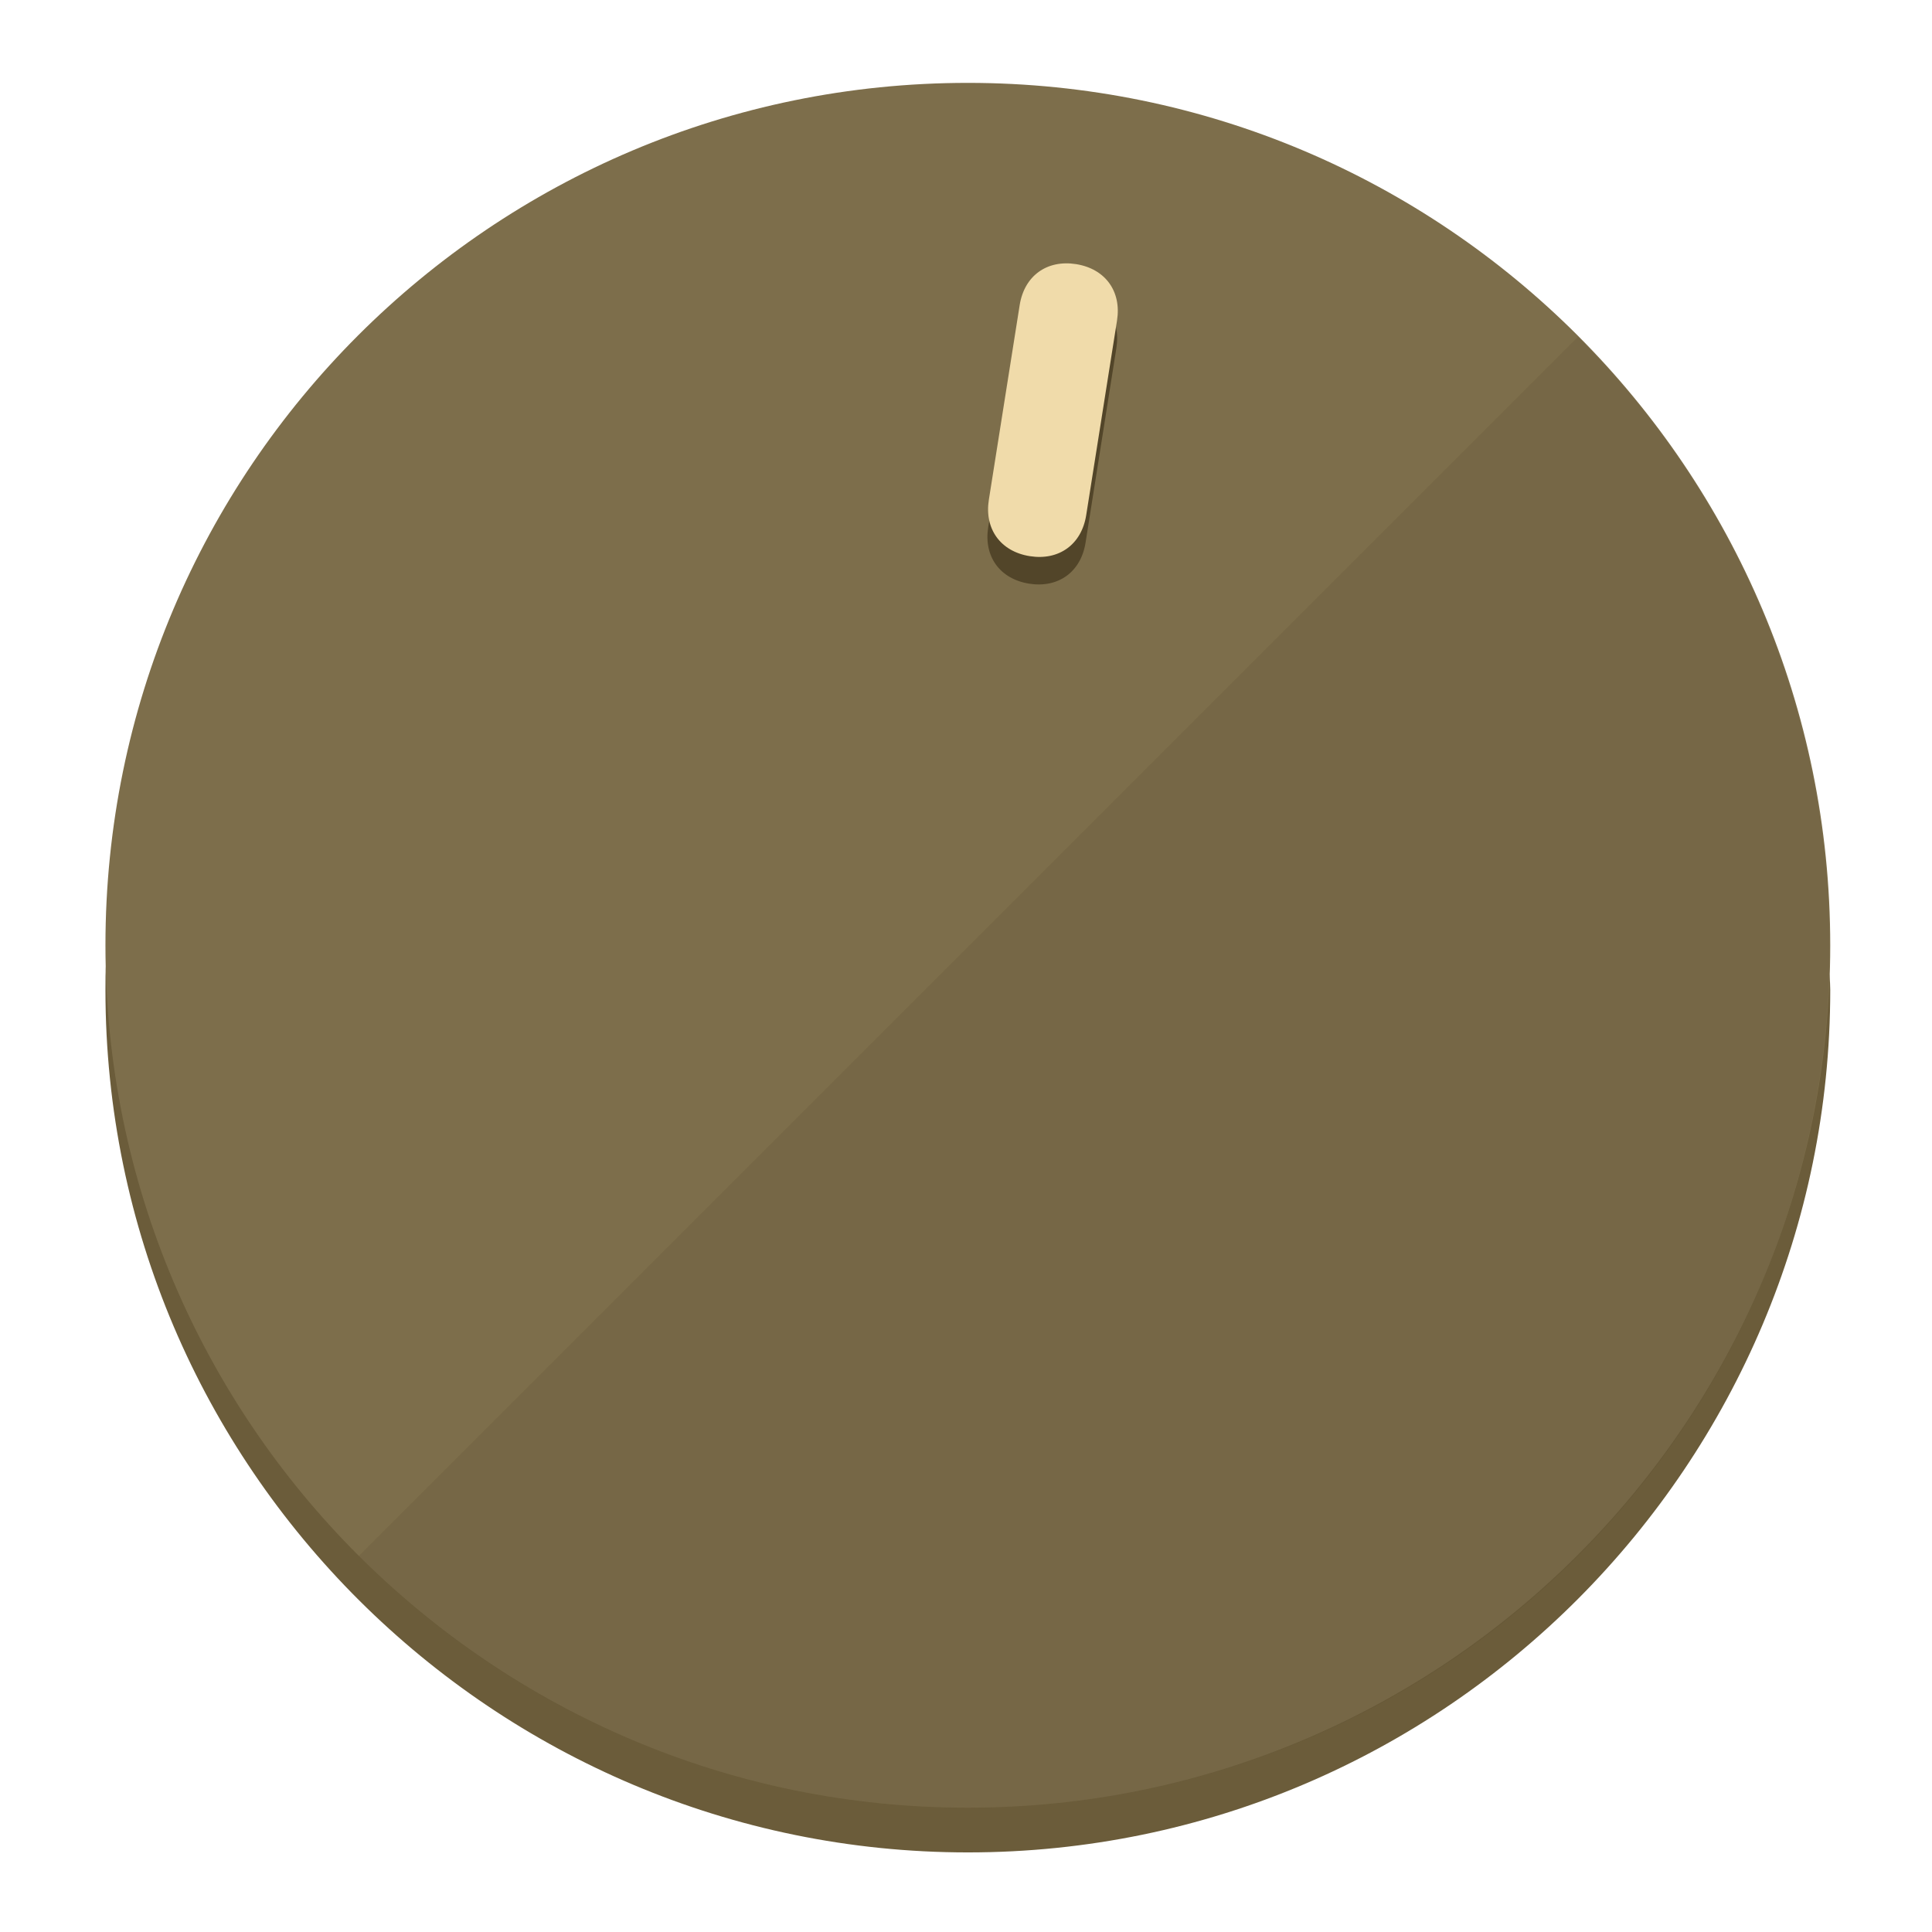
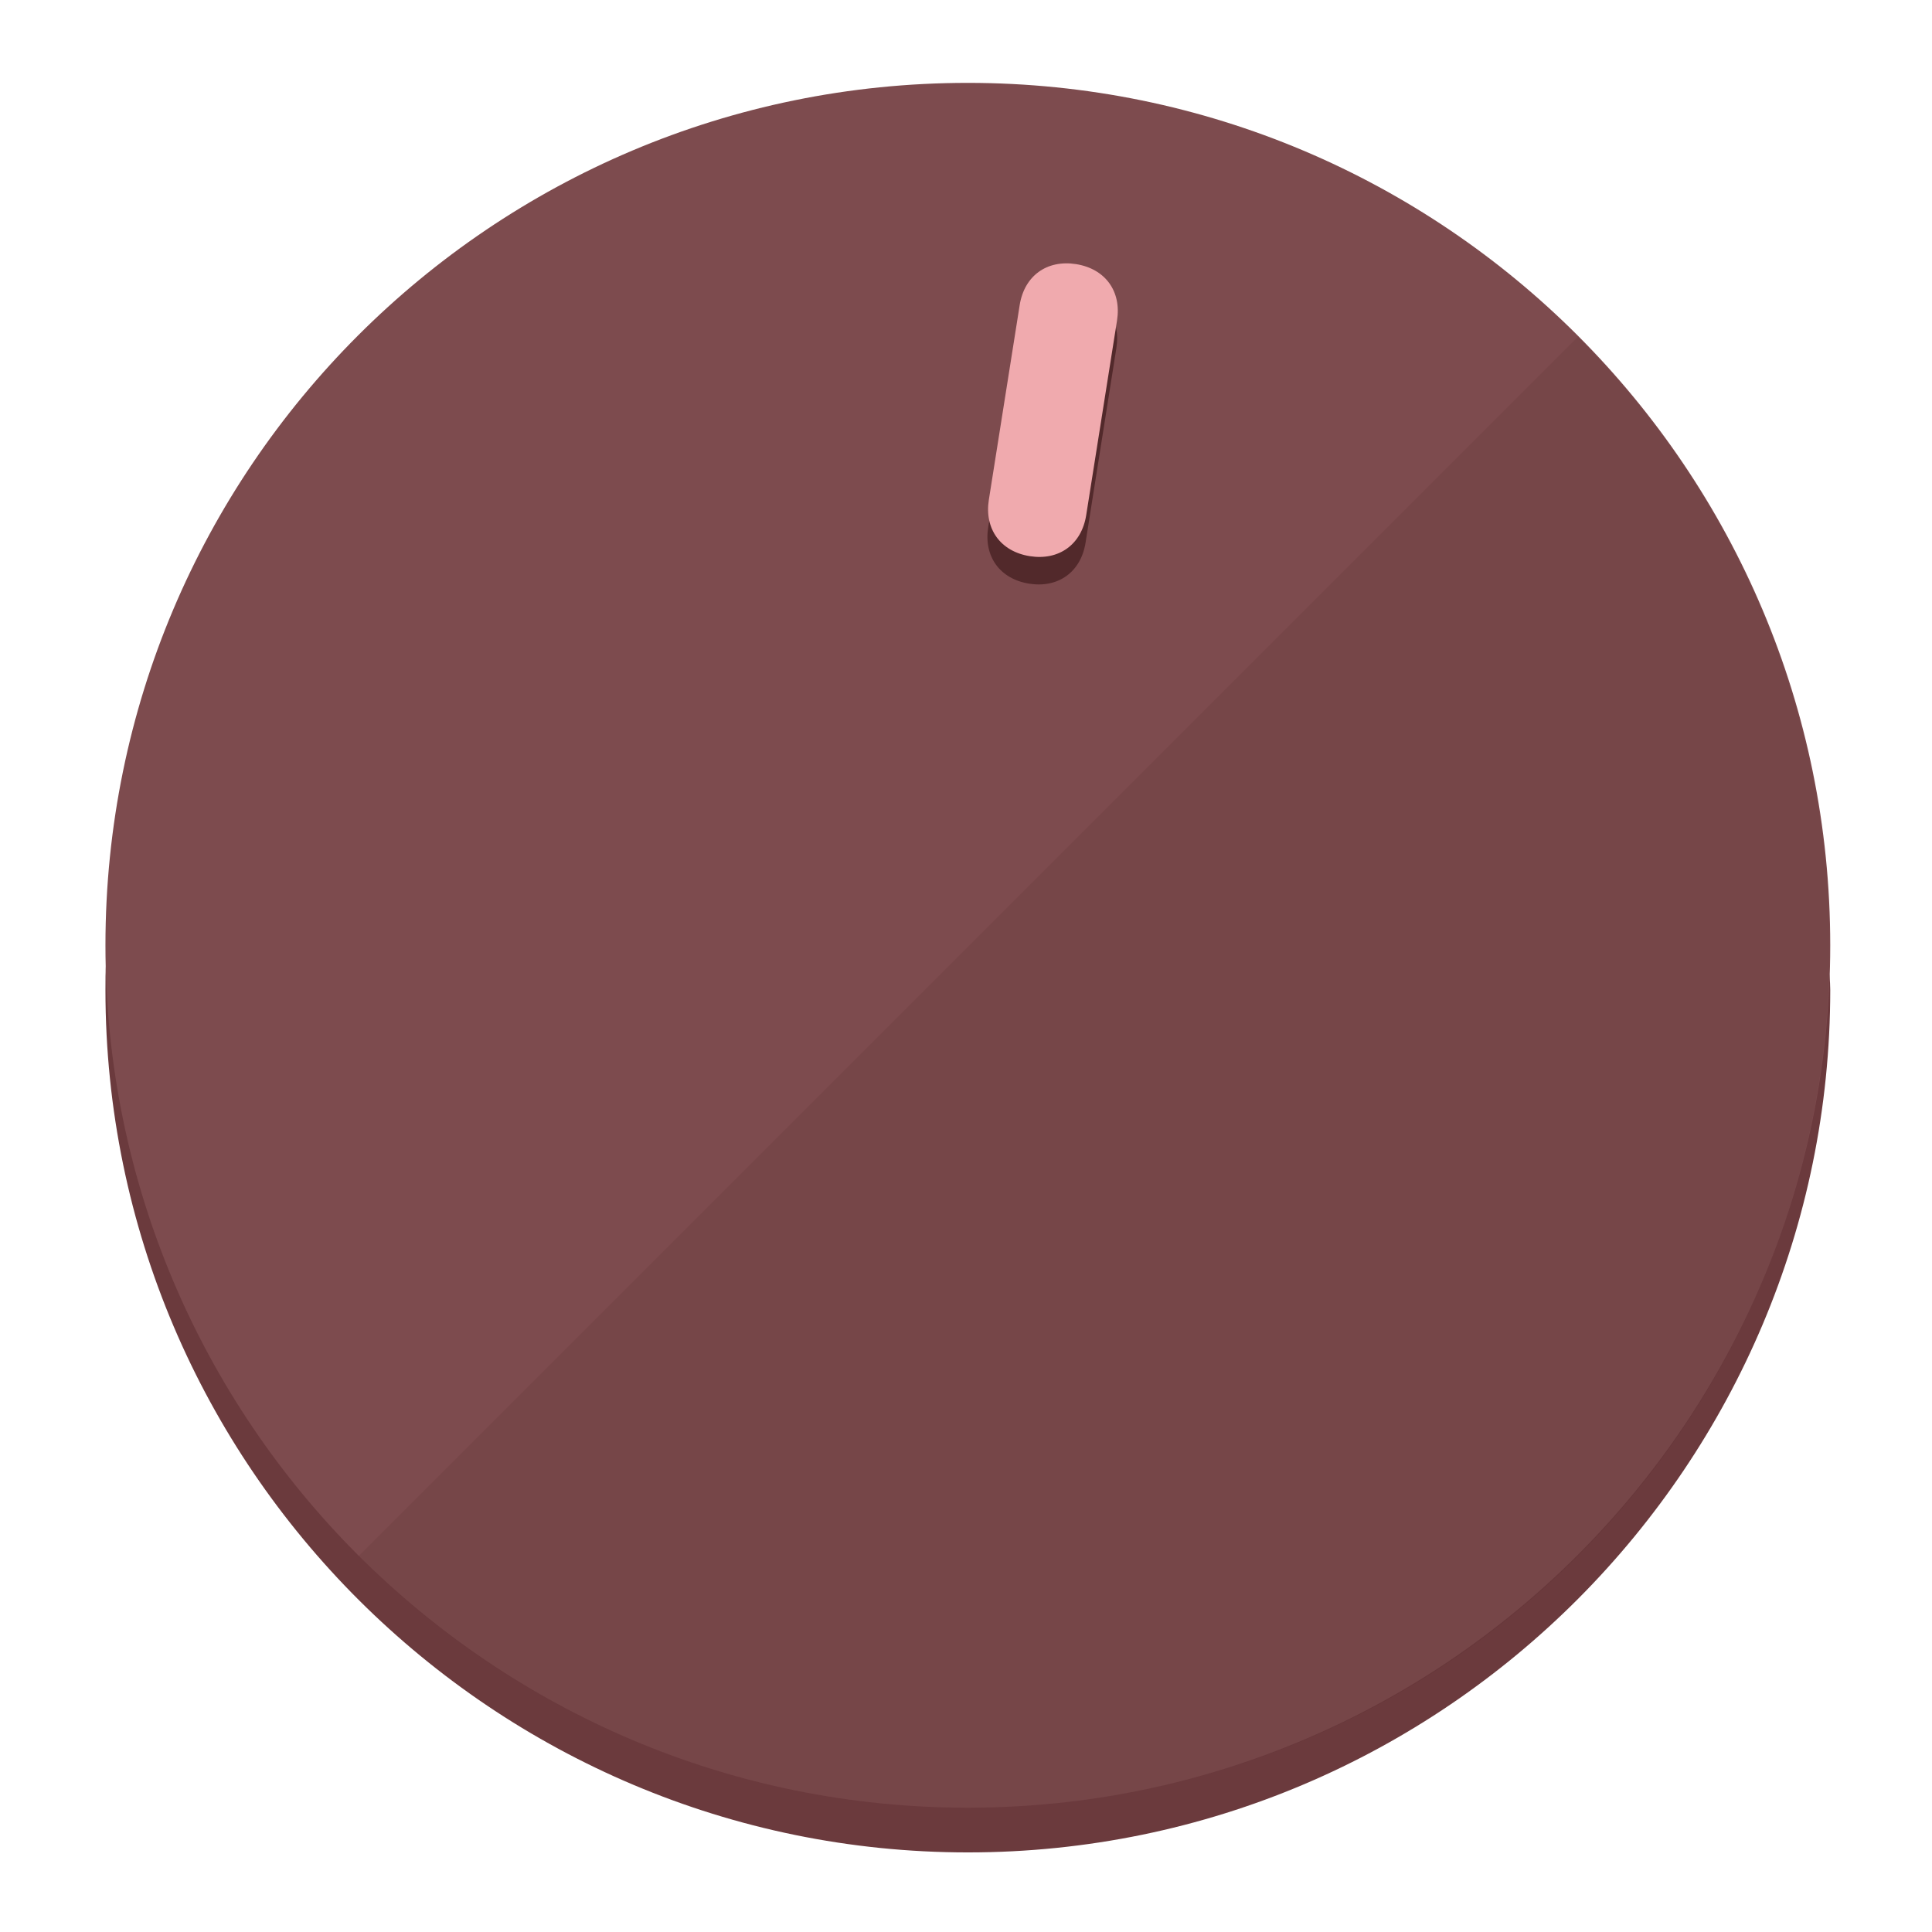
<svg xmlns="http://www.w3.org/2000/svg" height="120px" width="120px" version="1.1" id="Layer_1" viewBox="0 0 496.8 496.8" xml:space="preserve">
  <defs id="defs23" />
  <g id="g3158">
-     <path style="display:inline;fill:#6B5C3A;fill-opacity:1;stroke-width:1.584" d="m 248.875,445.92 c 116.582,0 212.89,-91.238 220.493,-205.286 0,5.069 1.267,8.87 1.267,13.939 0,121.651 -98.842,221.76 -221.76,221.76 -121.651,0 -221.76,-98.842 -221.76,-221.76 0,-5.069 0,-8.87 1.267,-13.939 7.603,114.048 103.91,205.286 220.493,205.286 z" id="path8" />
-     <circle style="display:inline;fill:#7D6E4B;fill-opacity:1;stroke-width:1.584" cx="248.875" cy="243.071" r="221.76" id="circle12" />
-     <path style="display:inline;fill:#524529;fill-opacity:0.154;stroke-width:1.587" d="m 405.744,86.606 c 86.308,86.308 86.308,227.193 0,313.5 -86.308,86.308 -227.193,86.308 -313.5,0" id="path14" />
+     <path style="display:inline;fill:#6B3A3D;fill-opacity:1;stroke-width:1.584" d="m 248.875,445.92 c 116.582,0 212.89,-91.238 220.493,-205.286 0,5.069 1.267,8.87 1.267,13.939 0,121.651 -98.842,221.76 -221.76,221.76 -121.651,0 -221.76,-98.842 -221.76,-221.76 0,-5.069 0,-8.87 1.267,-13.939 7.603,114.048 103.91,205.286 220.493,205.286 z" id="path8" />
+     <circle style="display:inline;fill:#7D4B4E;fill-opacity:1;stroke-width:1.584" cx="248.875" cy="243.071" r="221.76" id="circle12" />
+     <path style="display:inline;fill:#52292B;fill-opacity:0.154;stroke-width:1.587" d="m 405.744,86.606 c 86.308,86.308 86.308,227.193 0,313.5 -86.308,86.308 -227.193,86.308 -313.5,0" id="path14" />
  </g>
  <g id="g3198">
    <circle style="display:none;fill:#000000;fill-opacity:0;stroke-width:1.584" cx="283.513" cy="201.714" r="221.76" id="circle12-3" transform="rotate(9)" />
-     <path style="display:inline;fill:#524529;fill-opacity:1;stroke-width:1.584" d="m 279.14,139.552 c -1.189,7.51 -6.989,11.723 -14.498,10.534 v 0 c -7.51,-1.189 -11.723,-6.989 -10.534,-14.498 l 7.929,-50.064 c 1.189,-7.51 6.989,-11.723 14.498,-10.534 v 0 c 7.51,1.189 11.723,6.989 10.534,14.498 z" id="path3789" />
-     <path style="display:inline;fill:#F0DBAA;stroke-width:1.584" d="m 279.307,132.48 c -1.189,7.51 -6.989,11.723 -14.498,10.534 v 0 c -7.51,-1.189 -11.723,-6.989 -10.534,-14.498 l 7.929,-50.064 c 1.189,-7.51 6.989,-11.723 14.498,-10.534 v 0 c 7.51,1.189 11.723,6.989 10.534,14.498 z" id="path915" />
+     <path style="display:inline;fill:#52292B;fill-opacity:1;stroke-width:1.584" d="m 279.14,139.552 c -1.189,7.51 -6.989,11.723 -14.498,10.534 v 0 c -7.51,-1.189 -11.723,-6.989 -10.534,-14.498 l 7.929,-50.064 c 1.189,-7.51 6.989,-11.723 14.498,-10.534 v 0 c 7.51,1.189 11.723,6.989 10.534,14.498 z" id="path3789" />
+     <path style="display:inline;fill:#F0AAAE;stroke-width:1.584" d="m 279.307,132.48 c -1.189,7.51 -6.989,11.723 -14.498,10.534 v 0 c -7.51,-1.189 -11.723,-6.989 -10.534,-14.498 l 7.929,-50.064 c 1.189,-7.51 6.989,-11.723 14.498,-10.534 v 0 c 7.51,1.189 11.723,6.989 10.534,14.498 z" id="path915" />
  </g>
</svg>
